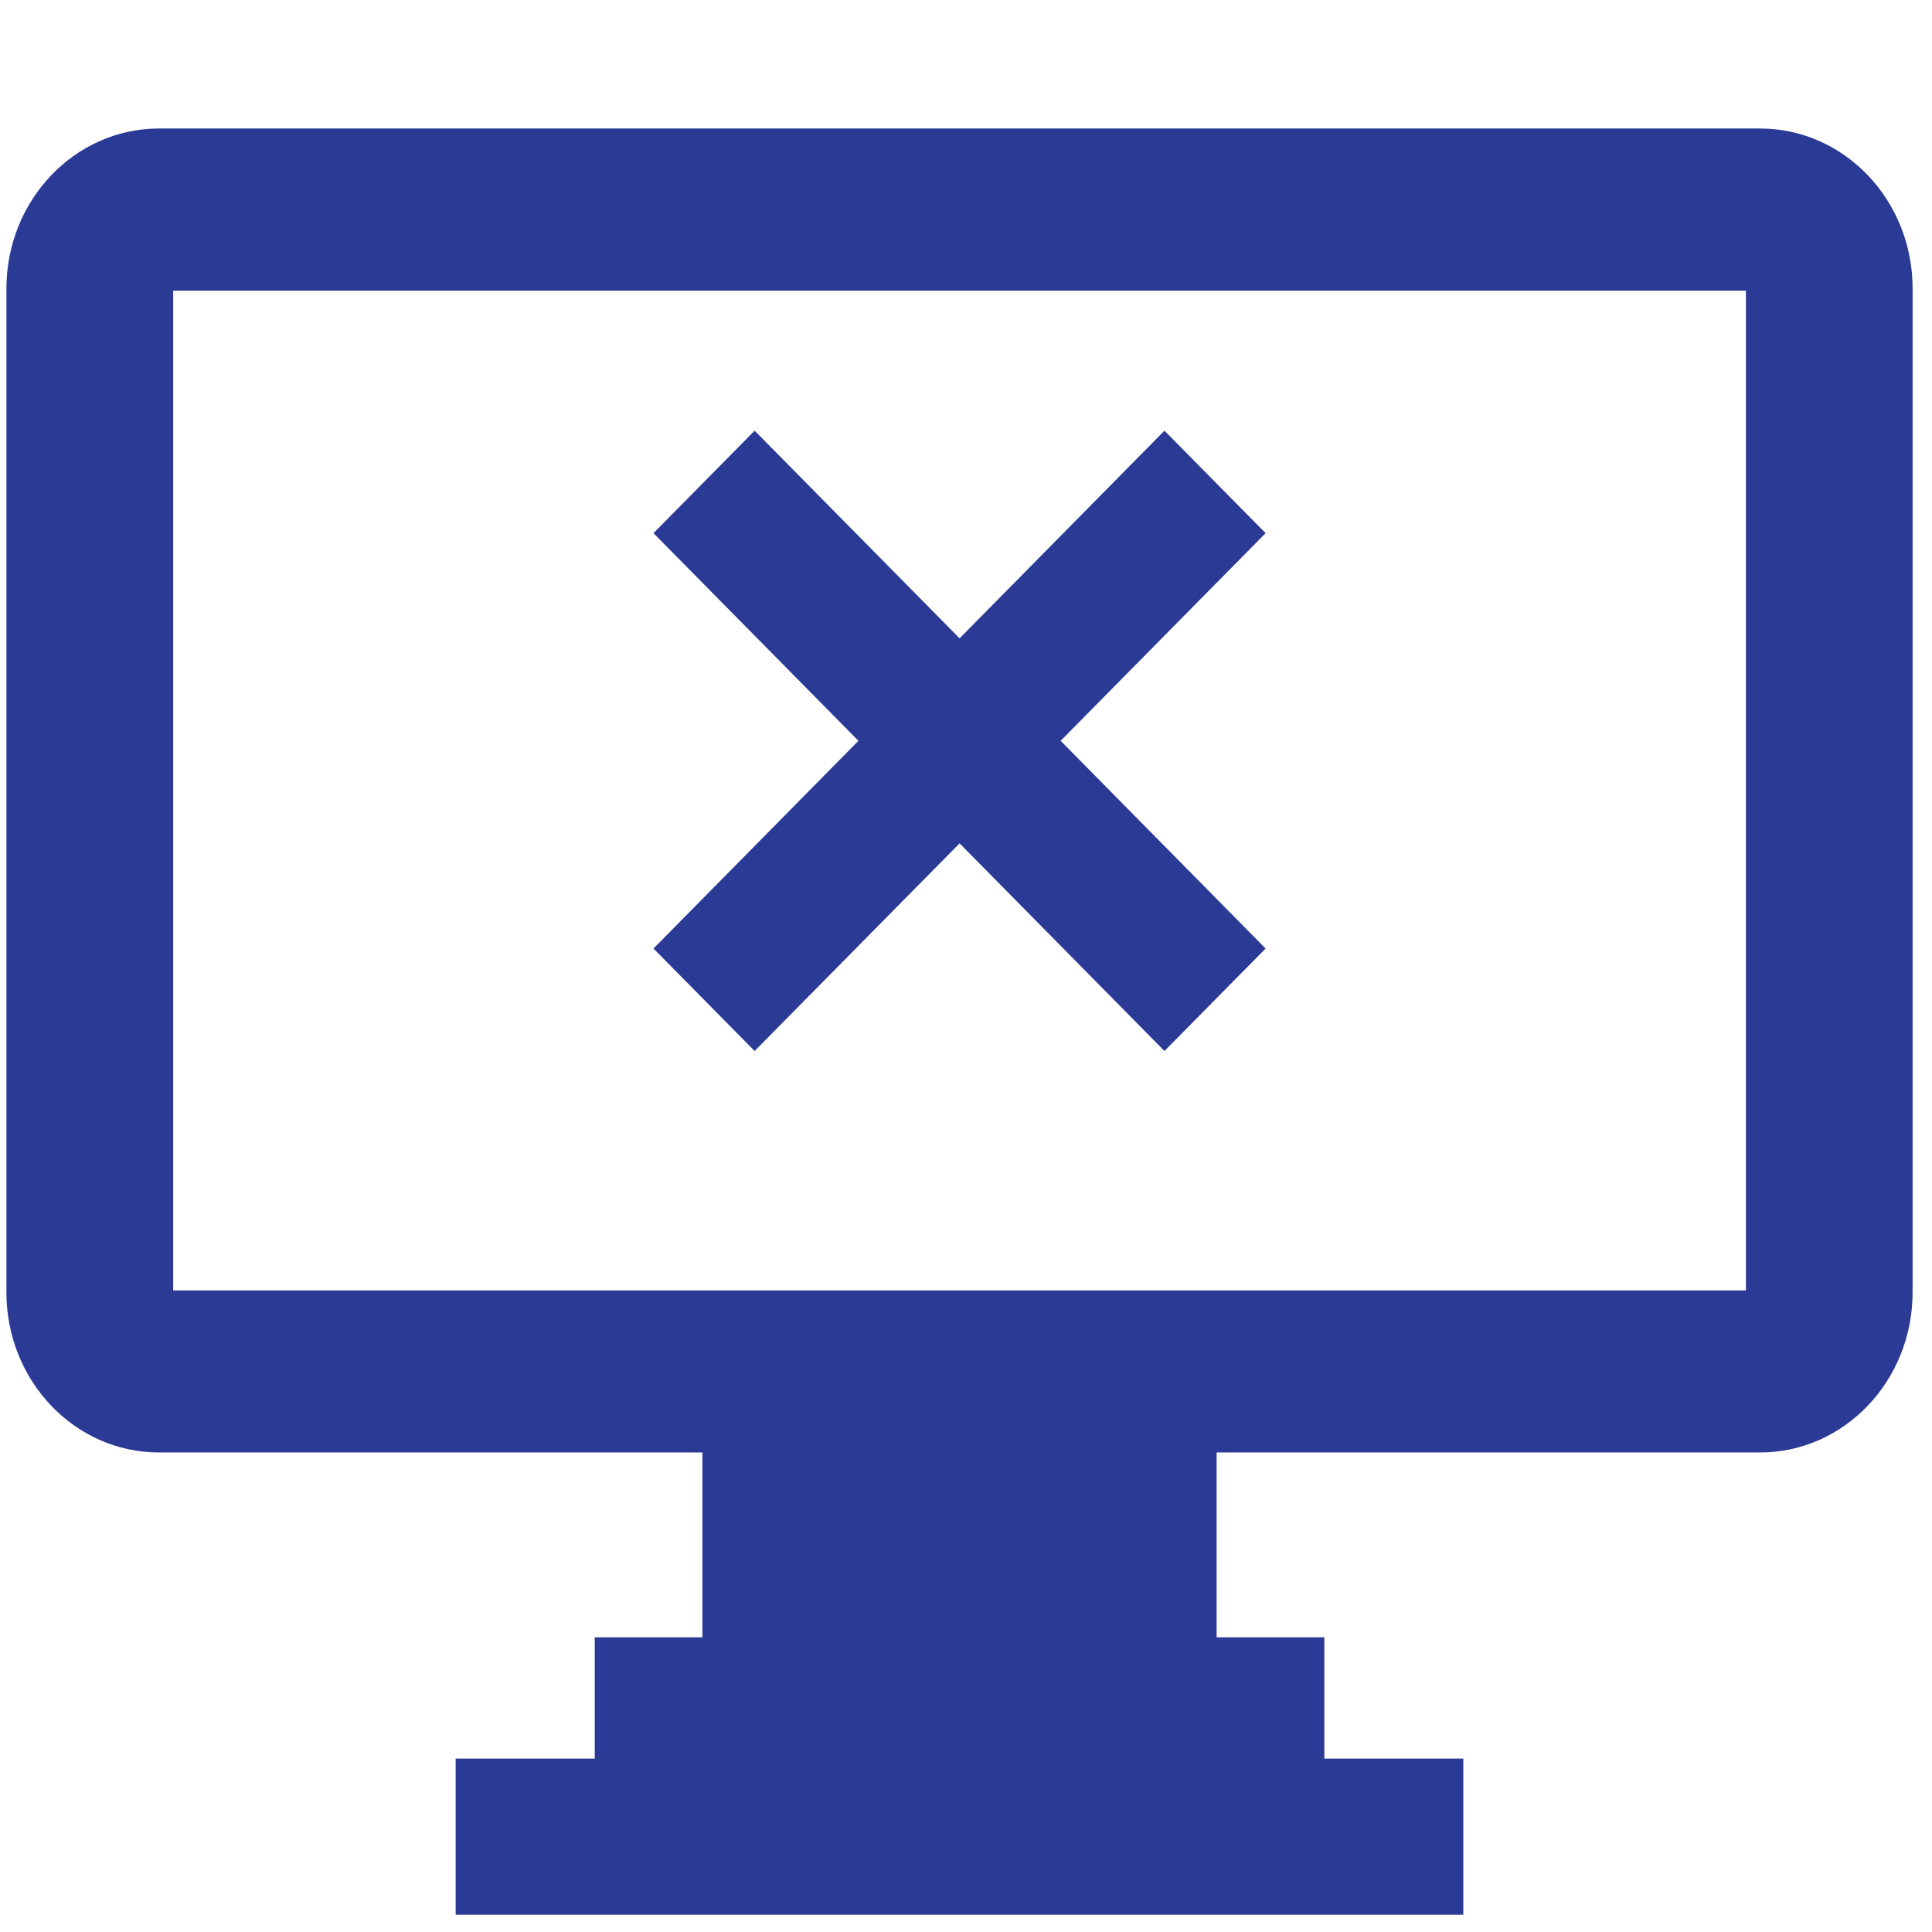
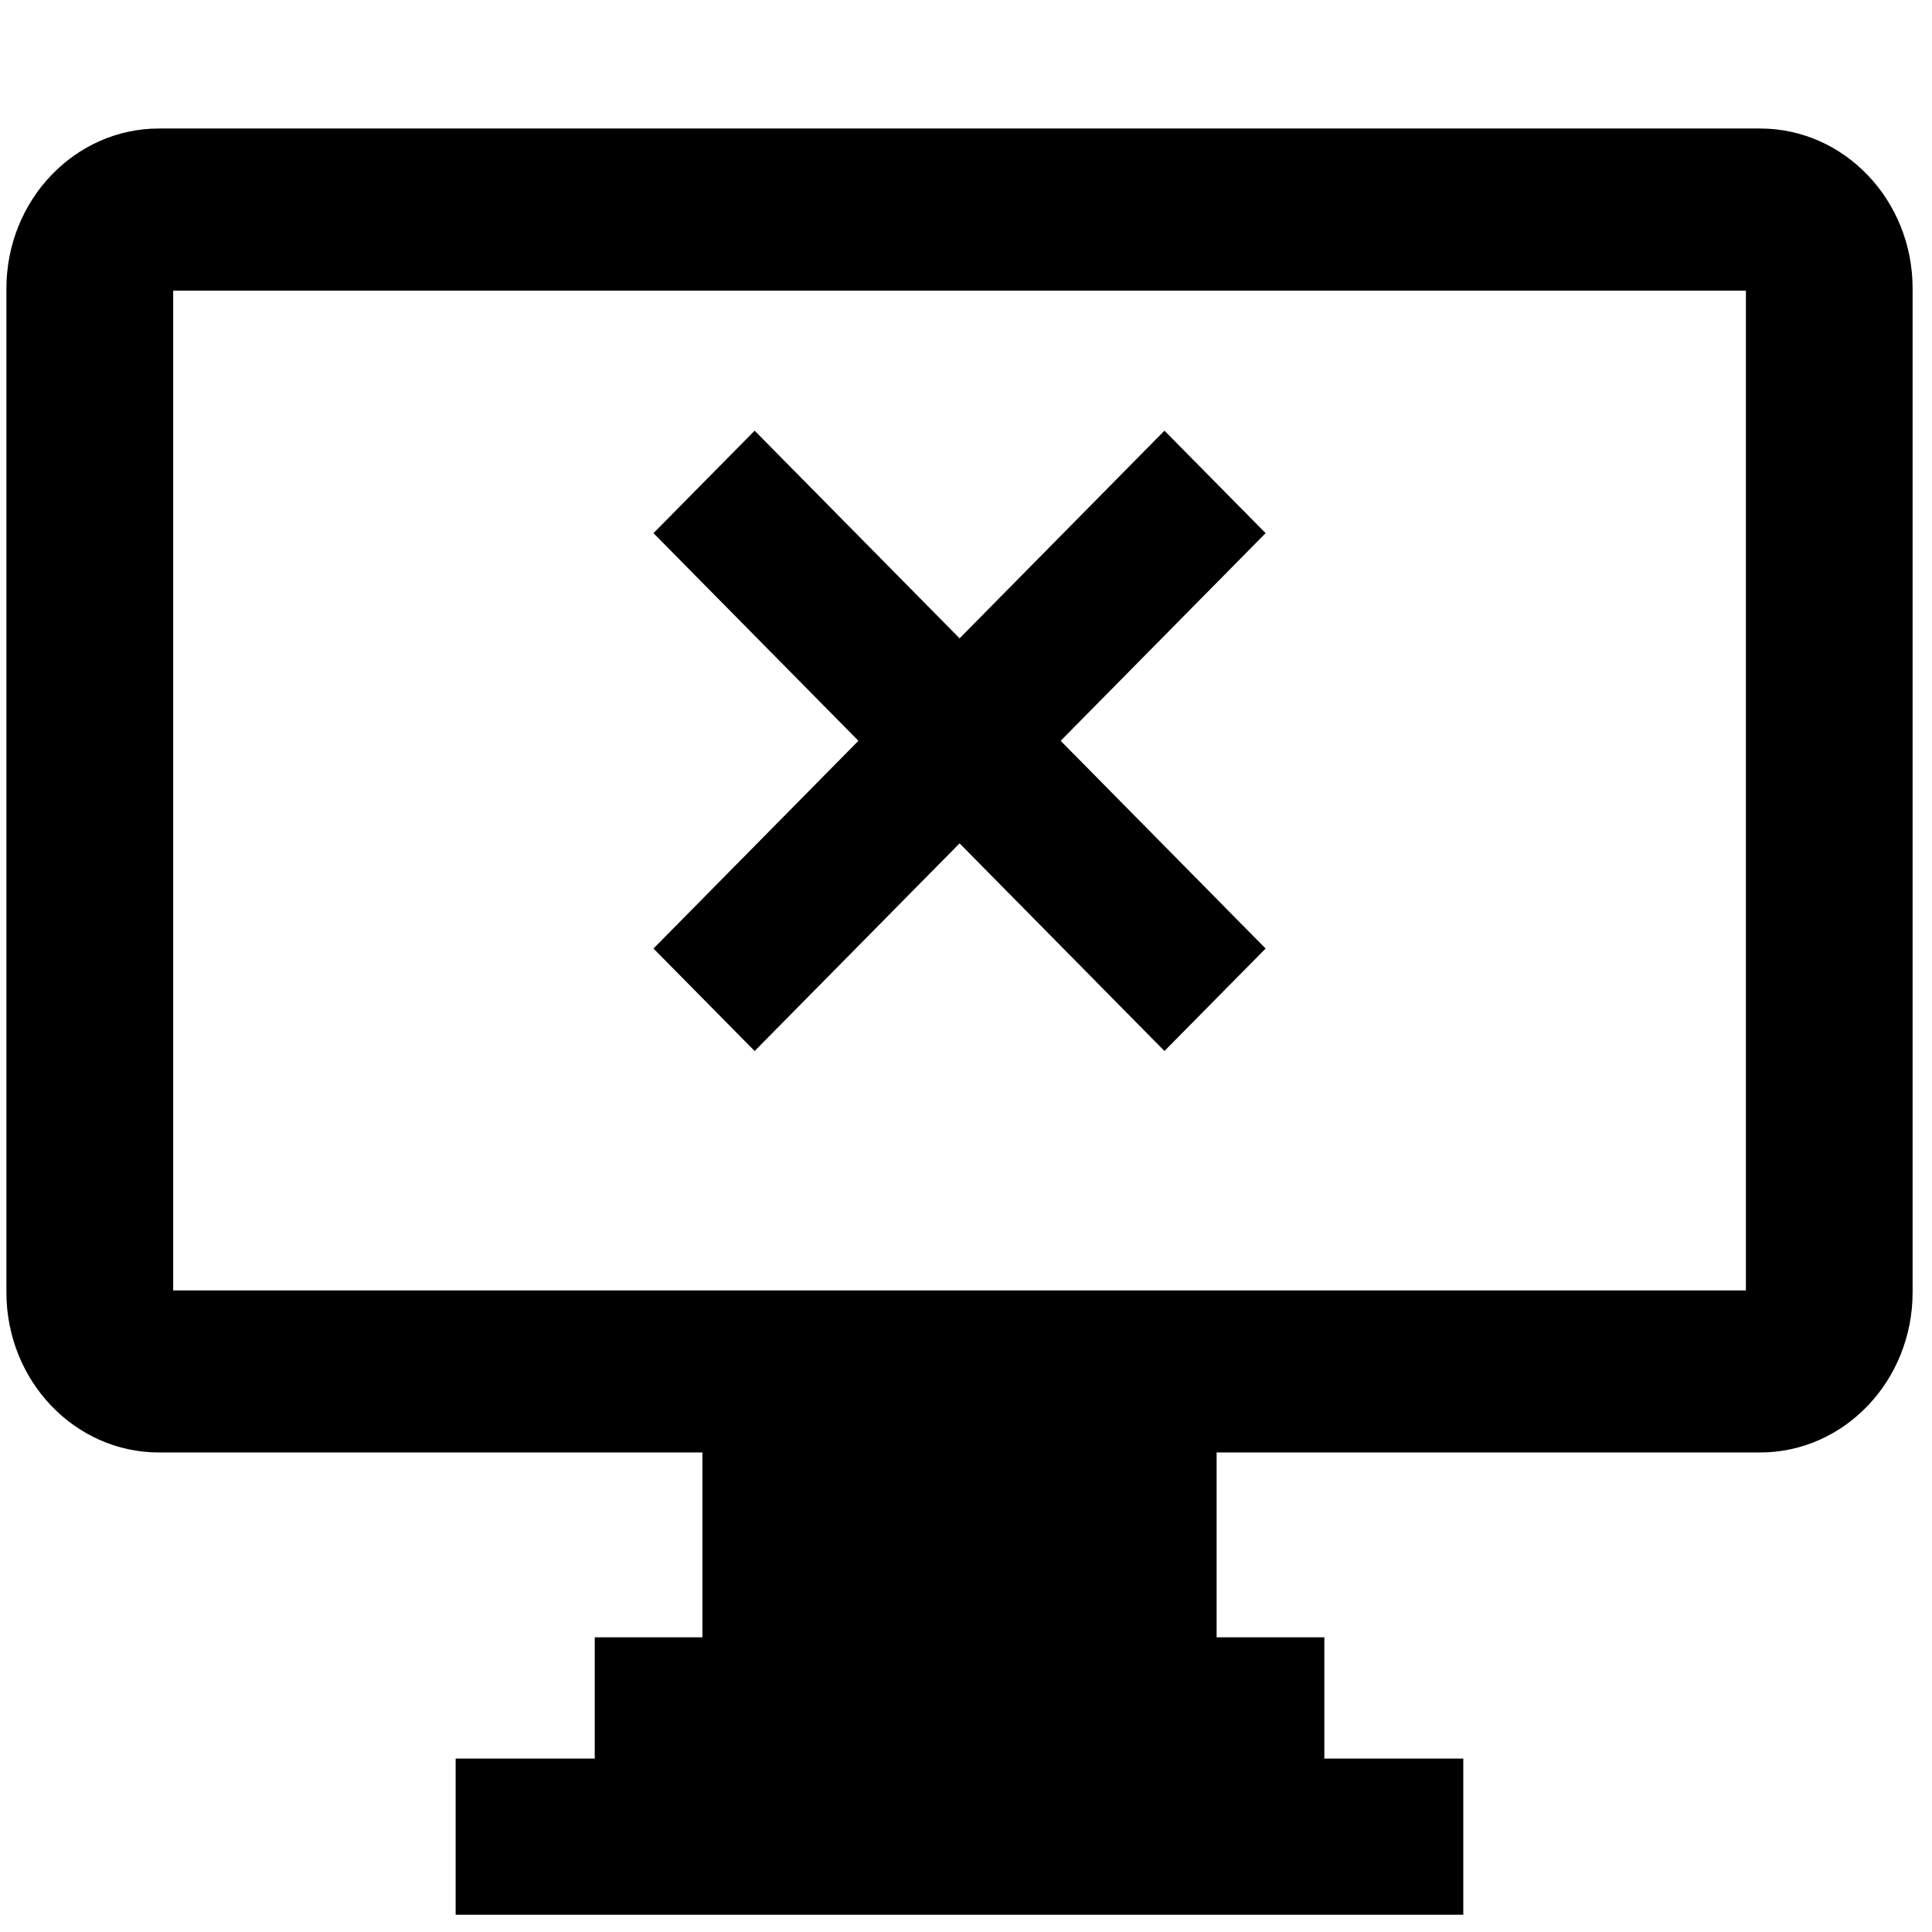
<svg xmlns="http://www.w3.org/2000/svg" t="1571276825845" class="icon" viewBox="0 0 1024 1024" version="1.1" p-id="1710" width="200" height="200">
-   <path d="M932.905 68.116H84.255c-44.646 0-80.855 38.011-80.855 84.828v532.029c0 46.899 36.209 84.869 80.855 84.869h288.031v97.976H315.228v64.266h-73.728v82.78h534.077v-82.78h-73.646v-64.266h-57.098v-97.976h288.031c44.646 0 80.855-38.011 80.855-84.869V152.945c0.041-46.817-36.168-84.828-80.814-84.828z m-7.537 615.834H91.791V154.051h833.577v529.9z" fill="#2B3B95" p-id="1711" />
-   <path d="M670.802 282.583l-53.617-54.313-108.585 110.06-108.626-110.06-53.617 54.313 108.626 110.06-108.626 110.1L399.974 557.056l108.626-110.06 108.585 110.06 53.617-54.313-108.626-110.1z" fill="#2B3B95" p-id="1712" />
+   <path d="M932.905 68.116H84.255c-44.646 0-80.855 38.011-80.855 84.828v532.029c0 46.899 36.209 84.869 80.855 84.869h288.031v97.976H315.228v64.266h-73.728v82.78h534.077v-82.78h-73.646v-64.266h-57.098v-97.976h288.031c44.646 0 80.855-38.011 80.855-84.869V152.945c0.041-46.817-36.168-84.828-80.814-84.828z m-7.537 615.834H91.791V154.051h833.577v529.9z" p-id="1711" />
+   <path d="M670.802 282.583l-53.617-54.313-108.585 110.06-108.626-110.06-53.617 54.313 108.626 110.06-108.626 110.1L399.974 557.056l108.626-110.06 108.585 110.06 53.617-54.313-108.626-110.1z" p-id="1712" />
</svg>
